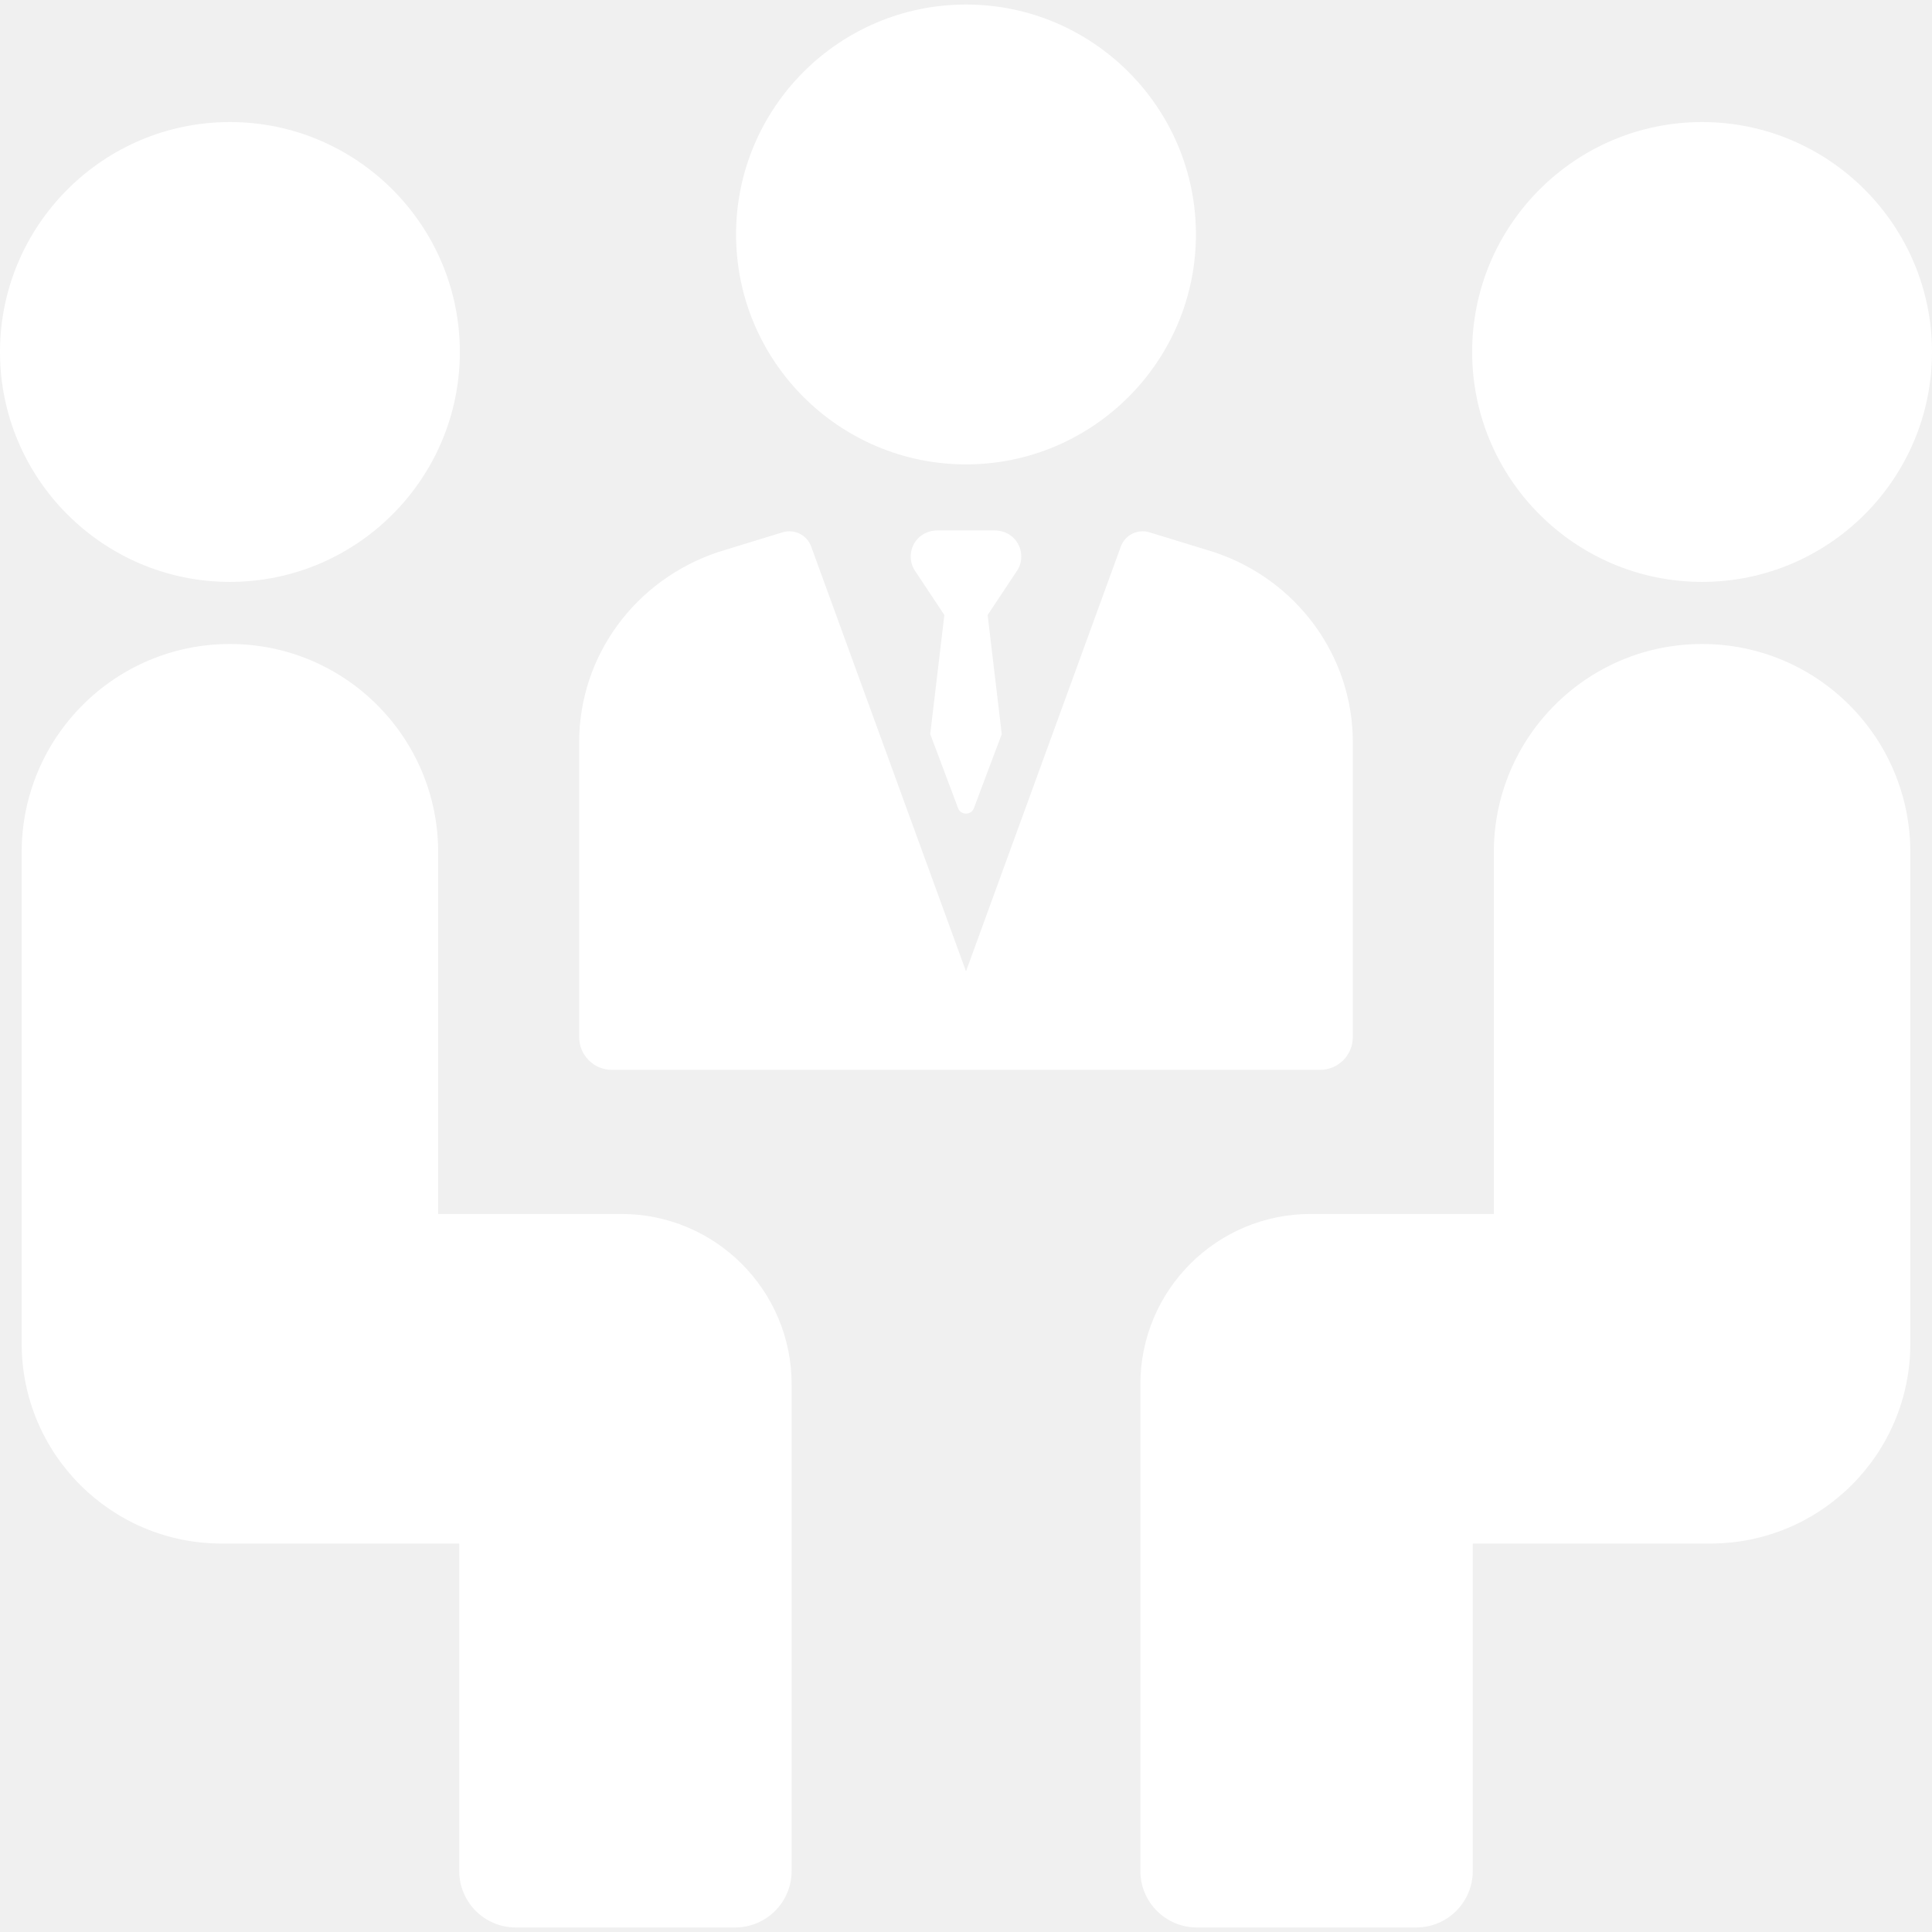
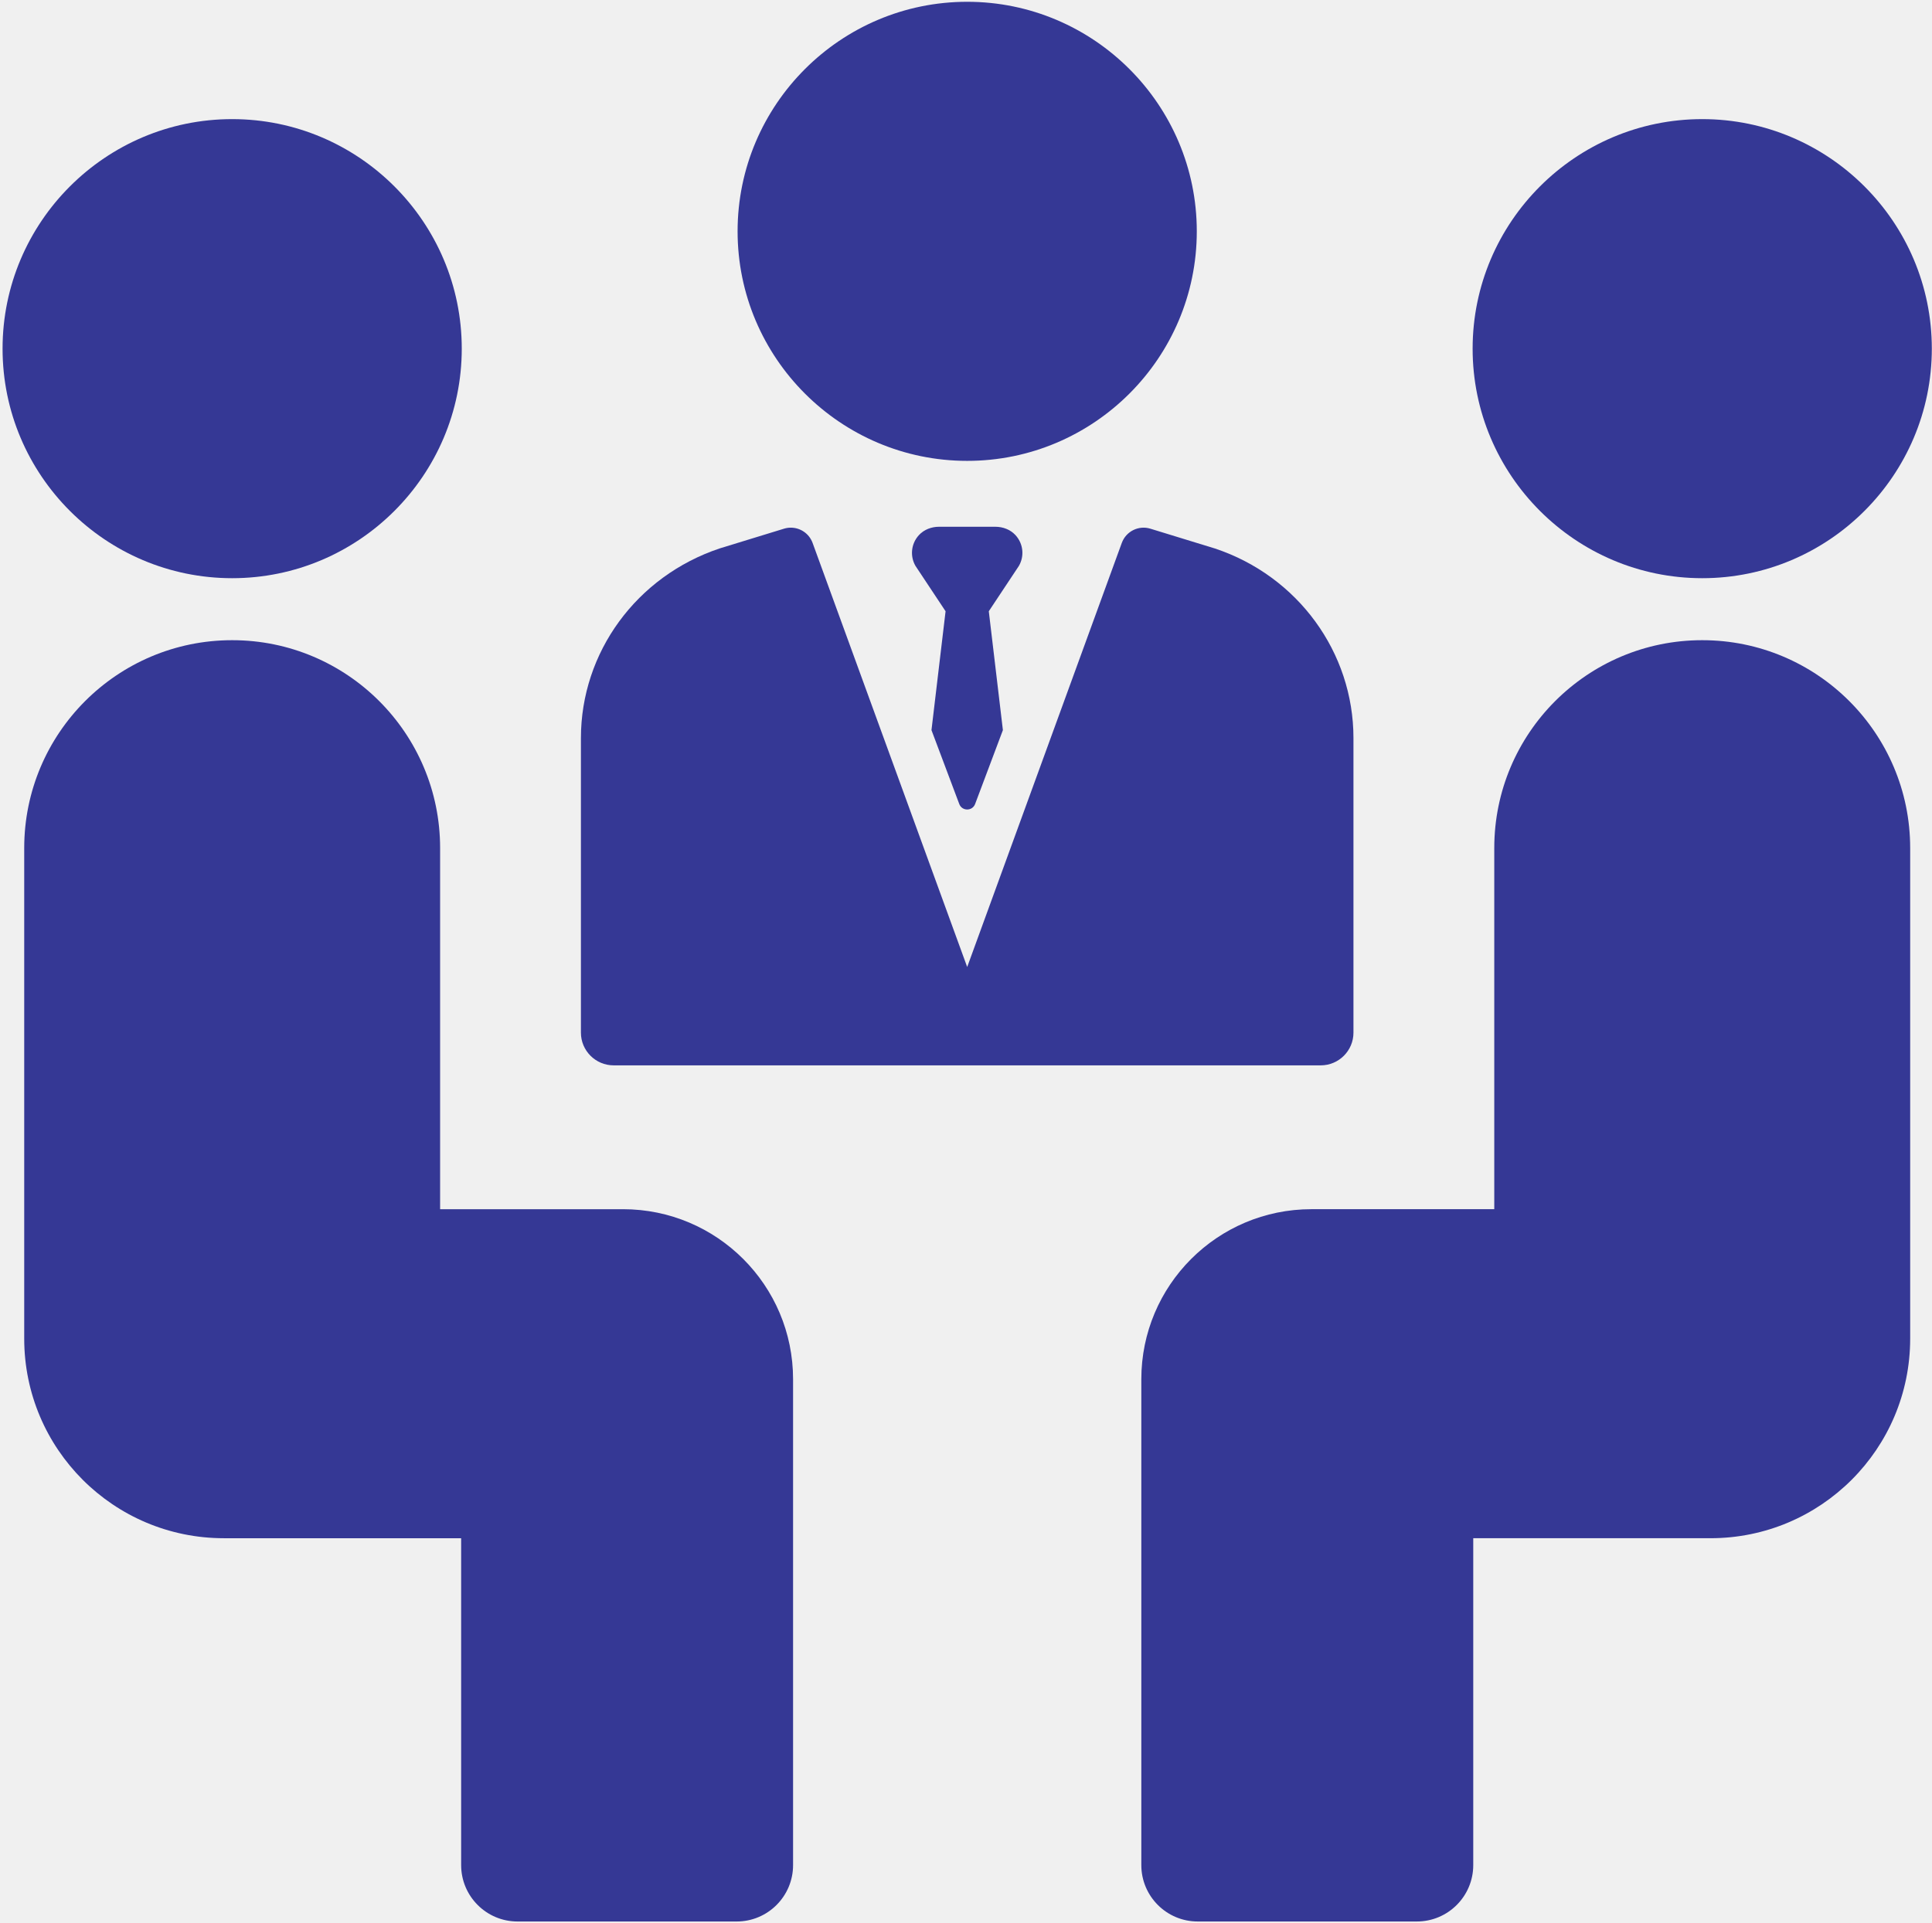
- <svg xmlns="http://www.w3.org/2000/svg" version="1.1" viewBox="0 0 297 297" enable-background="new 0 0 297 297" width="512px" height="512px">
-   <g>
-     <path d="M148.5,71.388c19.49,0,35.346-15.857,35.346-35.346S167.99,0.696,148.5,0.696s-35.346,15.857-35.346,35.346   S129.01,71.388,148.5,71.388z" fill="#FFFFFF" />
-     <path d="m155.932,82.821c-0.786-0.856-1.935-1.287-3.097-1.287h-8.67c-1.162,0-2.311,0.431-3.097,1.287-1.217,1.326-1.393,3.241-0.53,4.738l4.634,6.987-2.17,18.302 4.272,11.365c0.417,1.143 2.033,1.143 2.45,0l4.272-11.365-2.17-18.302 4.634-6.987c0.866-1.497 0.689-3.413-0.528-4.738z" fill="#FFFFFF" />
-     <path d="m94.069,164.469h108.86c2.776,0 5.035-2.259 5.035-5.035v-45.353c0-13.214-8.566-24.948-21.316-29.197l-9.94-3.051c-1.819-0.562-3.757,0.404-4.41,2.194l-23.798,65.296-23.798-65.297c-0.528-1.446-1.893-2.353-3.356-2.353-0.348,0-0.702,0.051-1.05,0.159l-9.864,3.026c-12.831,4.276-21.397,16.009-21.397,29.223v45.353c0,2.776 2.259,5.035 5.034,5.035z" fill="#FFFFFF" />
-     <path d="M35.345,89.454c19.49,0,35.346-15.856,35.346-35.345c0-19.49-15.857-35.346-35.346-35.346C15.856,18.763,0,34.62,0,54.109   C0,73.599,15.856,89.454,35.345,89.454z" fill="#FFFFFF" />
-     <path d="m95.511,186.619h-28.152v-55.605c0-17.681-14.333-32.014-32.013-32.014-17.68,0-32.013,14.333-32.013,32.013v75.535c0,16.975 13.761,30.736 30.736,30.736h36.527v50.333c0,4.798 3.889,8.687 8.687,8.687h33.725c4.798,0 8.687-3.889 8.687-8.687v-74.814c-1.42109e-14-14.461-11.723-26.184-26.184-26.184z" fill="#FFFFFF" />
-     <path d="m261.655,89.454c19.49,0 35.345-15.856 35.345-35.345 0-19.49-15.856-35.346-35.345-35.346s-35.346,15.857-35.346,35.346c-0.001,19.49 15.856,35.345 35.346,35.345z" fill="#FFFFFF" />
-     <path d="m261.654,99c-17.681,0-32.013,14.333-32.013,32.013v55.605h-28.151c-14.461,0-26.184,11.723-26.184,26.184v74.814c0,4.798 3.889,8.687 8.687,8.687h33.725c4.798,0 8.687-3.889 8.687-8.687v-50.333h36.527c16.975,0 30.736-13.761 30.736-30.736v-75.535c0-17.679-14.333-32.012-32.014-32.012z" fill="#FFFFFF" />
+ <svg xmlns="http://www.w3.org/2000/svg" width="436" height="434" viewBox="0 0 115.359 114.829" version="1.1" id="svg8">
+   <defs id="defs2" />
+   <g id="layer1" transform="translate(0,-182.1699)">
+     <g id="g4754" transform="matrix(0.3878626,0,0,0.3878626,0.153128,182.0063)" style="fill:#353895;fill-opacity:1">
+       <path id="path4740" d="m 148.5,71.388 c 19.49,0 35.346,-15.857 35.346,-35.346 0,-19.489 -15.856,-35.346 -35.346,-35.346 -19.49,0 -35.346,15.857 -35.346,35.346 0,19.489 15.856,35.346 35.346,35.346 z" style="fill:#353895;fill-opacity:1" />
+       <path id="path4742" d="m 155.932,82.821 c -0.786,-0.856 -1.935,-1.287 -3.097,-1.287 h -8.67 c -1.162,0 -2.311,0.431 -3.097,1.287 -1.217,1.326 -1.393,3.241 -0.53,4.738 l 4.634,6.987 -2.17,18.302 4.272,11.365 c 0.417,1.143 2.033,1.143 2.45,0 l 4.272,-11.365 -2.17,-18.302 4.634,-6.987 c 0.866,-1.497 0.689,-3.413 -0.528,-4.738 z" style="fill:#353895;fill-opacity:1" />
+       <path id="path4744" d="m 94.069,164.469 h 108.86 c 2.776,0 5.035,-2.259 5.035,-5.035 v -45.353 c 0,-13.214 -8.566,-24.948 -21.316,-29.197 l -9.94,-3.051 c -1.819,-0.562 -3.757,0.404 -4.41,2.194 L 148.5,149.323 124.702,84.026 c -0.528,-1.446 -1.893,-2.353 -3.356,-2.353 -0.348,0 -0.702,0.051 -1.05,0.159 l -9.864,3.026 c -12.831,4.276 -21.397,16.009 -21.397,29.223 v 45.353 c 0,2.776 2.259,5.035 5.034,5.035 z" style="fill:#353895;fill-opacity:1" />
+       <path id="path4746" d="m 35.345,89.454 c 19.49,0 35.346,-15.856 35.346,-35.345 0,-19.49 -15.857,-35.346 -35.346,-35.346 C 15.856,18.763 0,34.62 0,54.109 0,73.599 15.856,89.454 35.345,89.454 Z" style="fill:#353895;fill-opacity:1" />
+       <path id="path4748" d="M 95.511,186.619 H 67.359 V 131.014 C 67.359,113.333 53.026,99 35.346,99 17.666,99 3.333,113.333 3.333,131.013 v 75.535 c 0,16.975 13.761,30.736 30.736,30.736 h 36.527 v 50.333 c 0,4.798 3.889,8.687 8.687,8.687 h 33.725 c 4.798,0 8.687,-3.889 8.687,-8.687 v -74.814 c 0,-14.461 -11.723,-26.184 -26.184,-26.184 z" style="fill:#353895;fill-opacity:1" />
+       <path id="path4750" d="m 261.655,89.454 c 19.49,0 35.345,-15.856 35.345,-35.345 0,-19.49 -15.856,-35.346 -35.345,-35.346 -19.489,0 -35.346,15.857 -35.346,35.346 -0.001,19.49 15.856,35.345 35.346,35.345 z" style="fill:#353895;fill-opacity:1" />
+       <path id="path4752" d="m 261.654,99 c -17.681,0 -32.013,14.333 -32.013,32.013 v 55.605 H 201.49 c -14.461,0 -26.184,11.723 -26.184,26.184 v 74.814 c 0,4.798 3.889,8.687 8.687,8.687 h 33.725 c 4.798,0 8.687,-3.889 8.687,-8.687 v -50.333 h 36.527 c 16.975,0 30.736,-13.761 30.736,-30.736 V 131.012 C 293.668,113.333 279.335,99 261.654,99 Z" style="fill:#353895;fill-opacity:1" />
+     </g>
  </g>
</svg>
